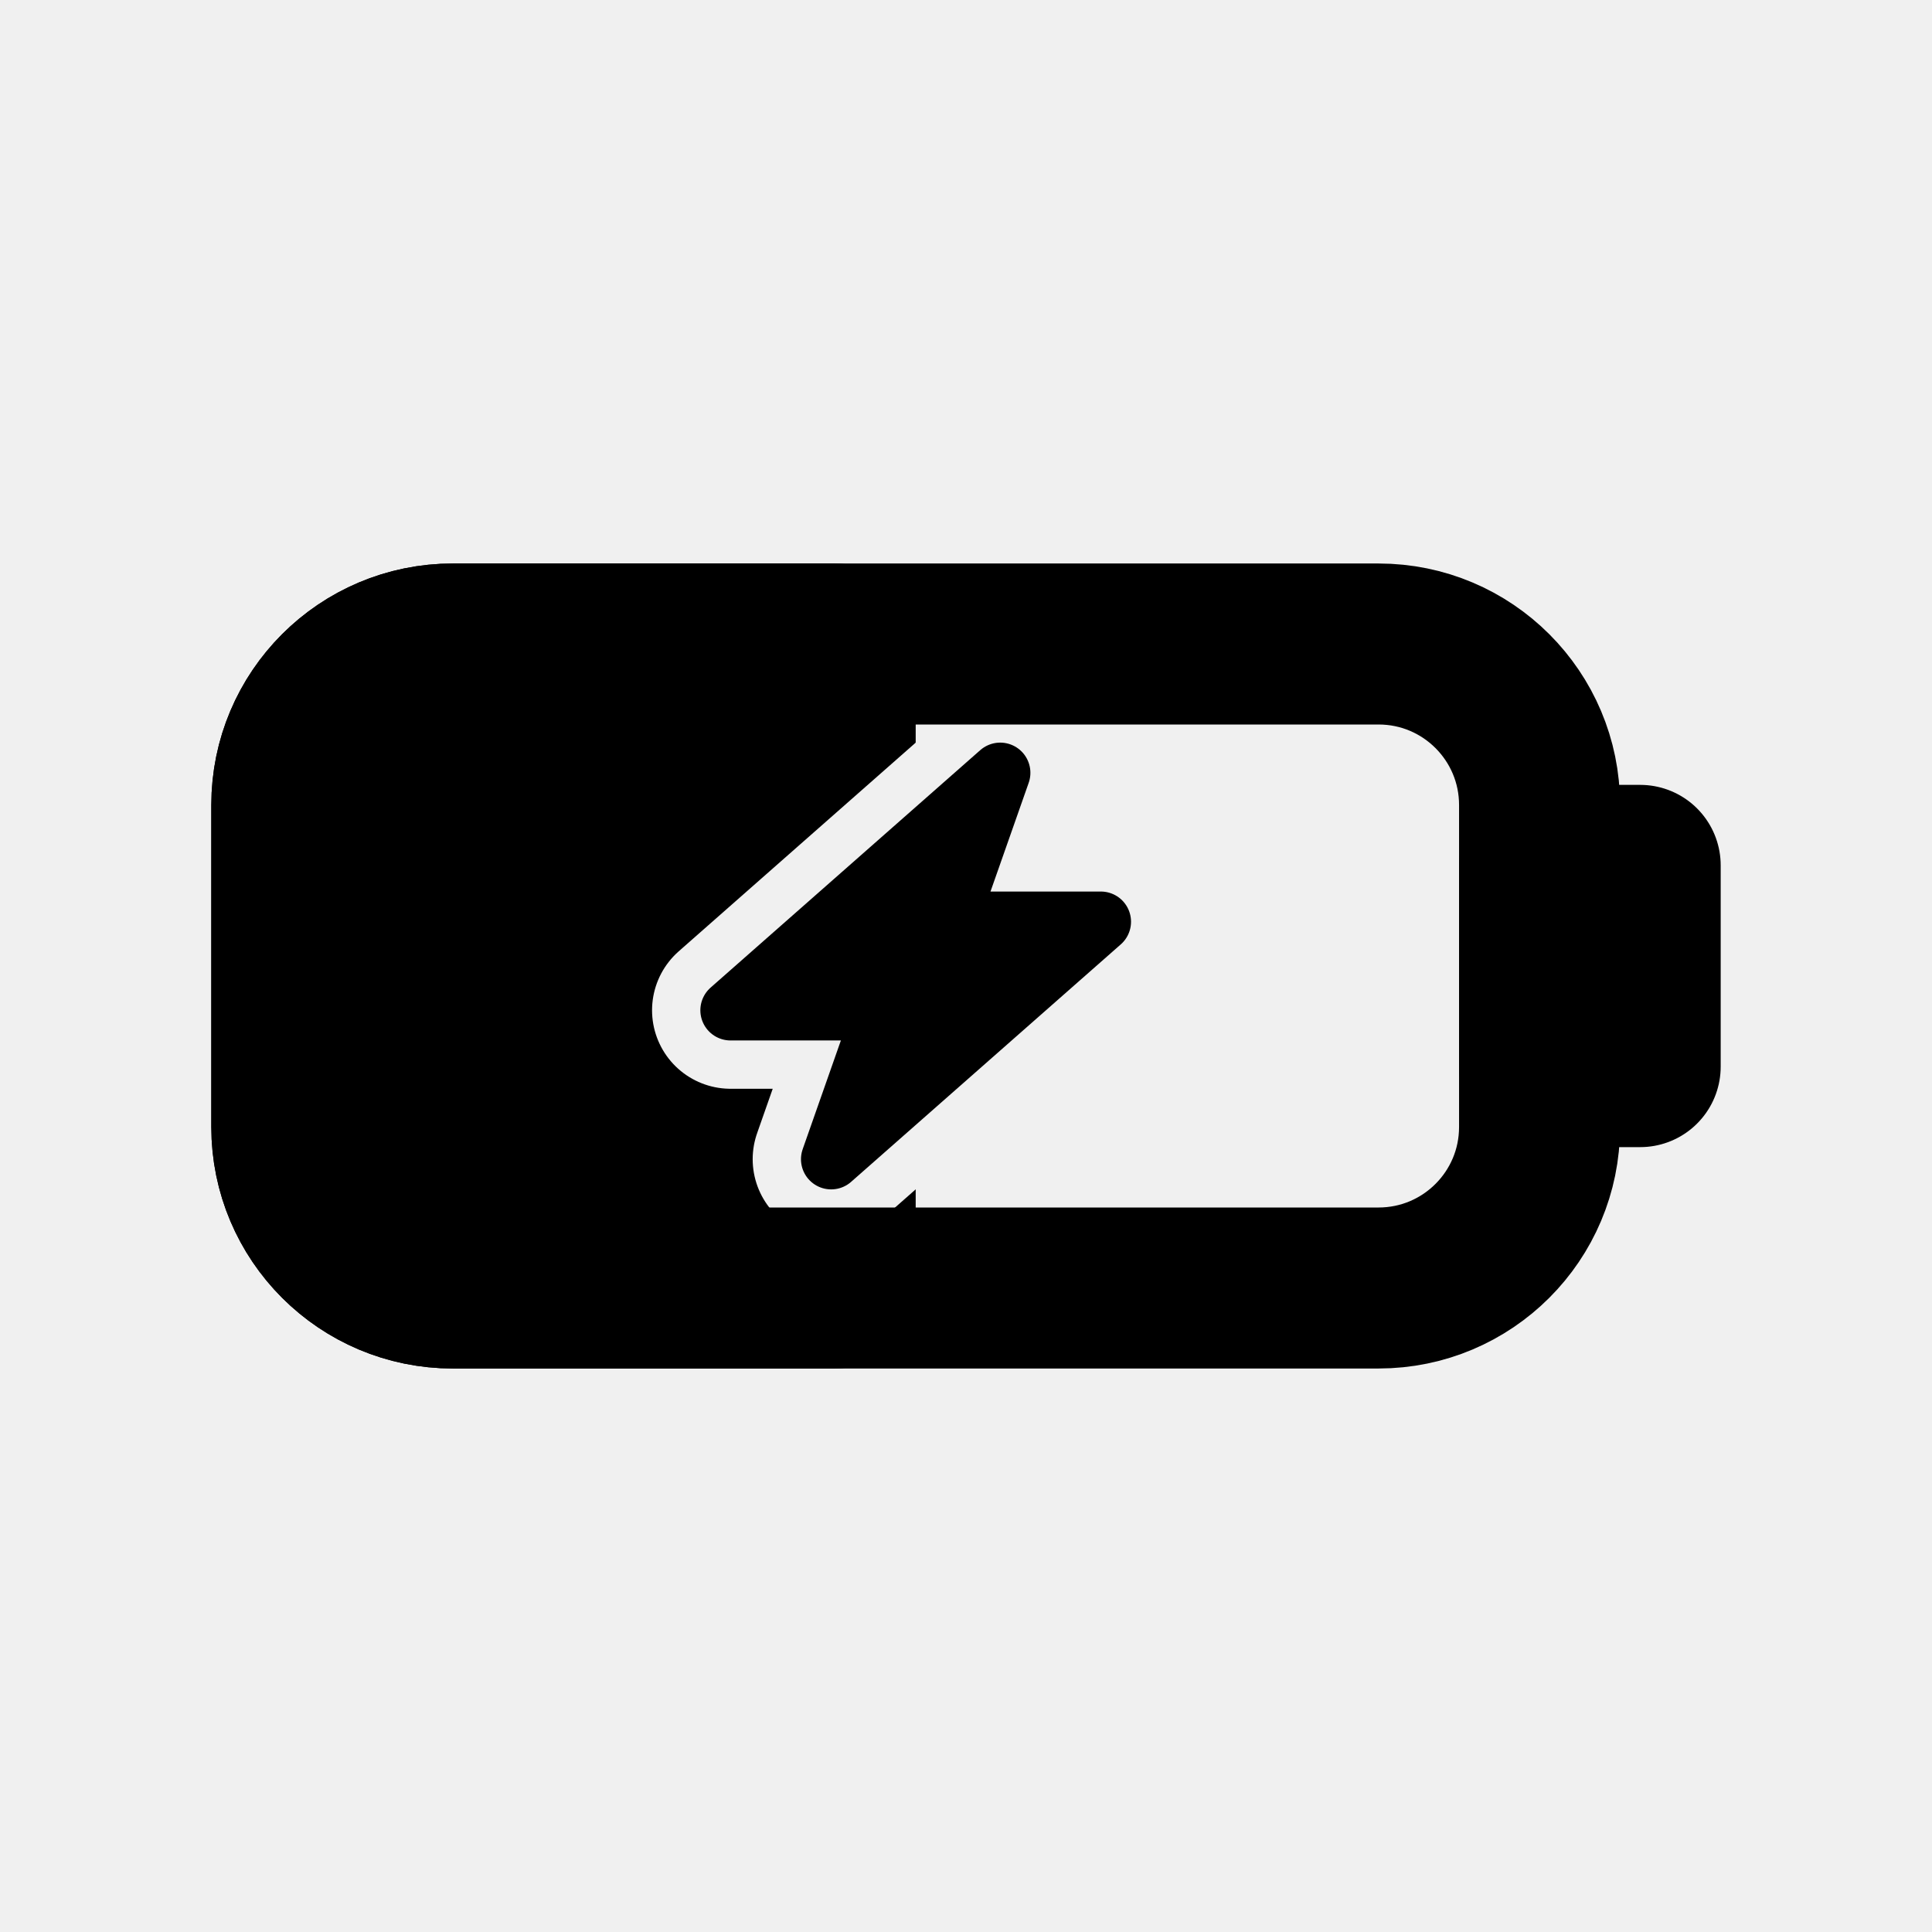
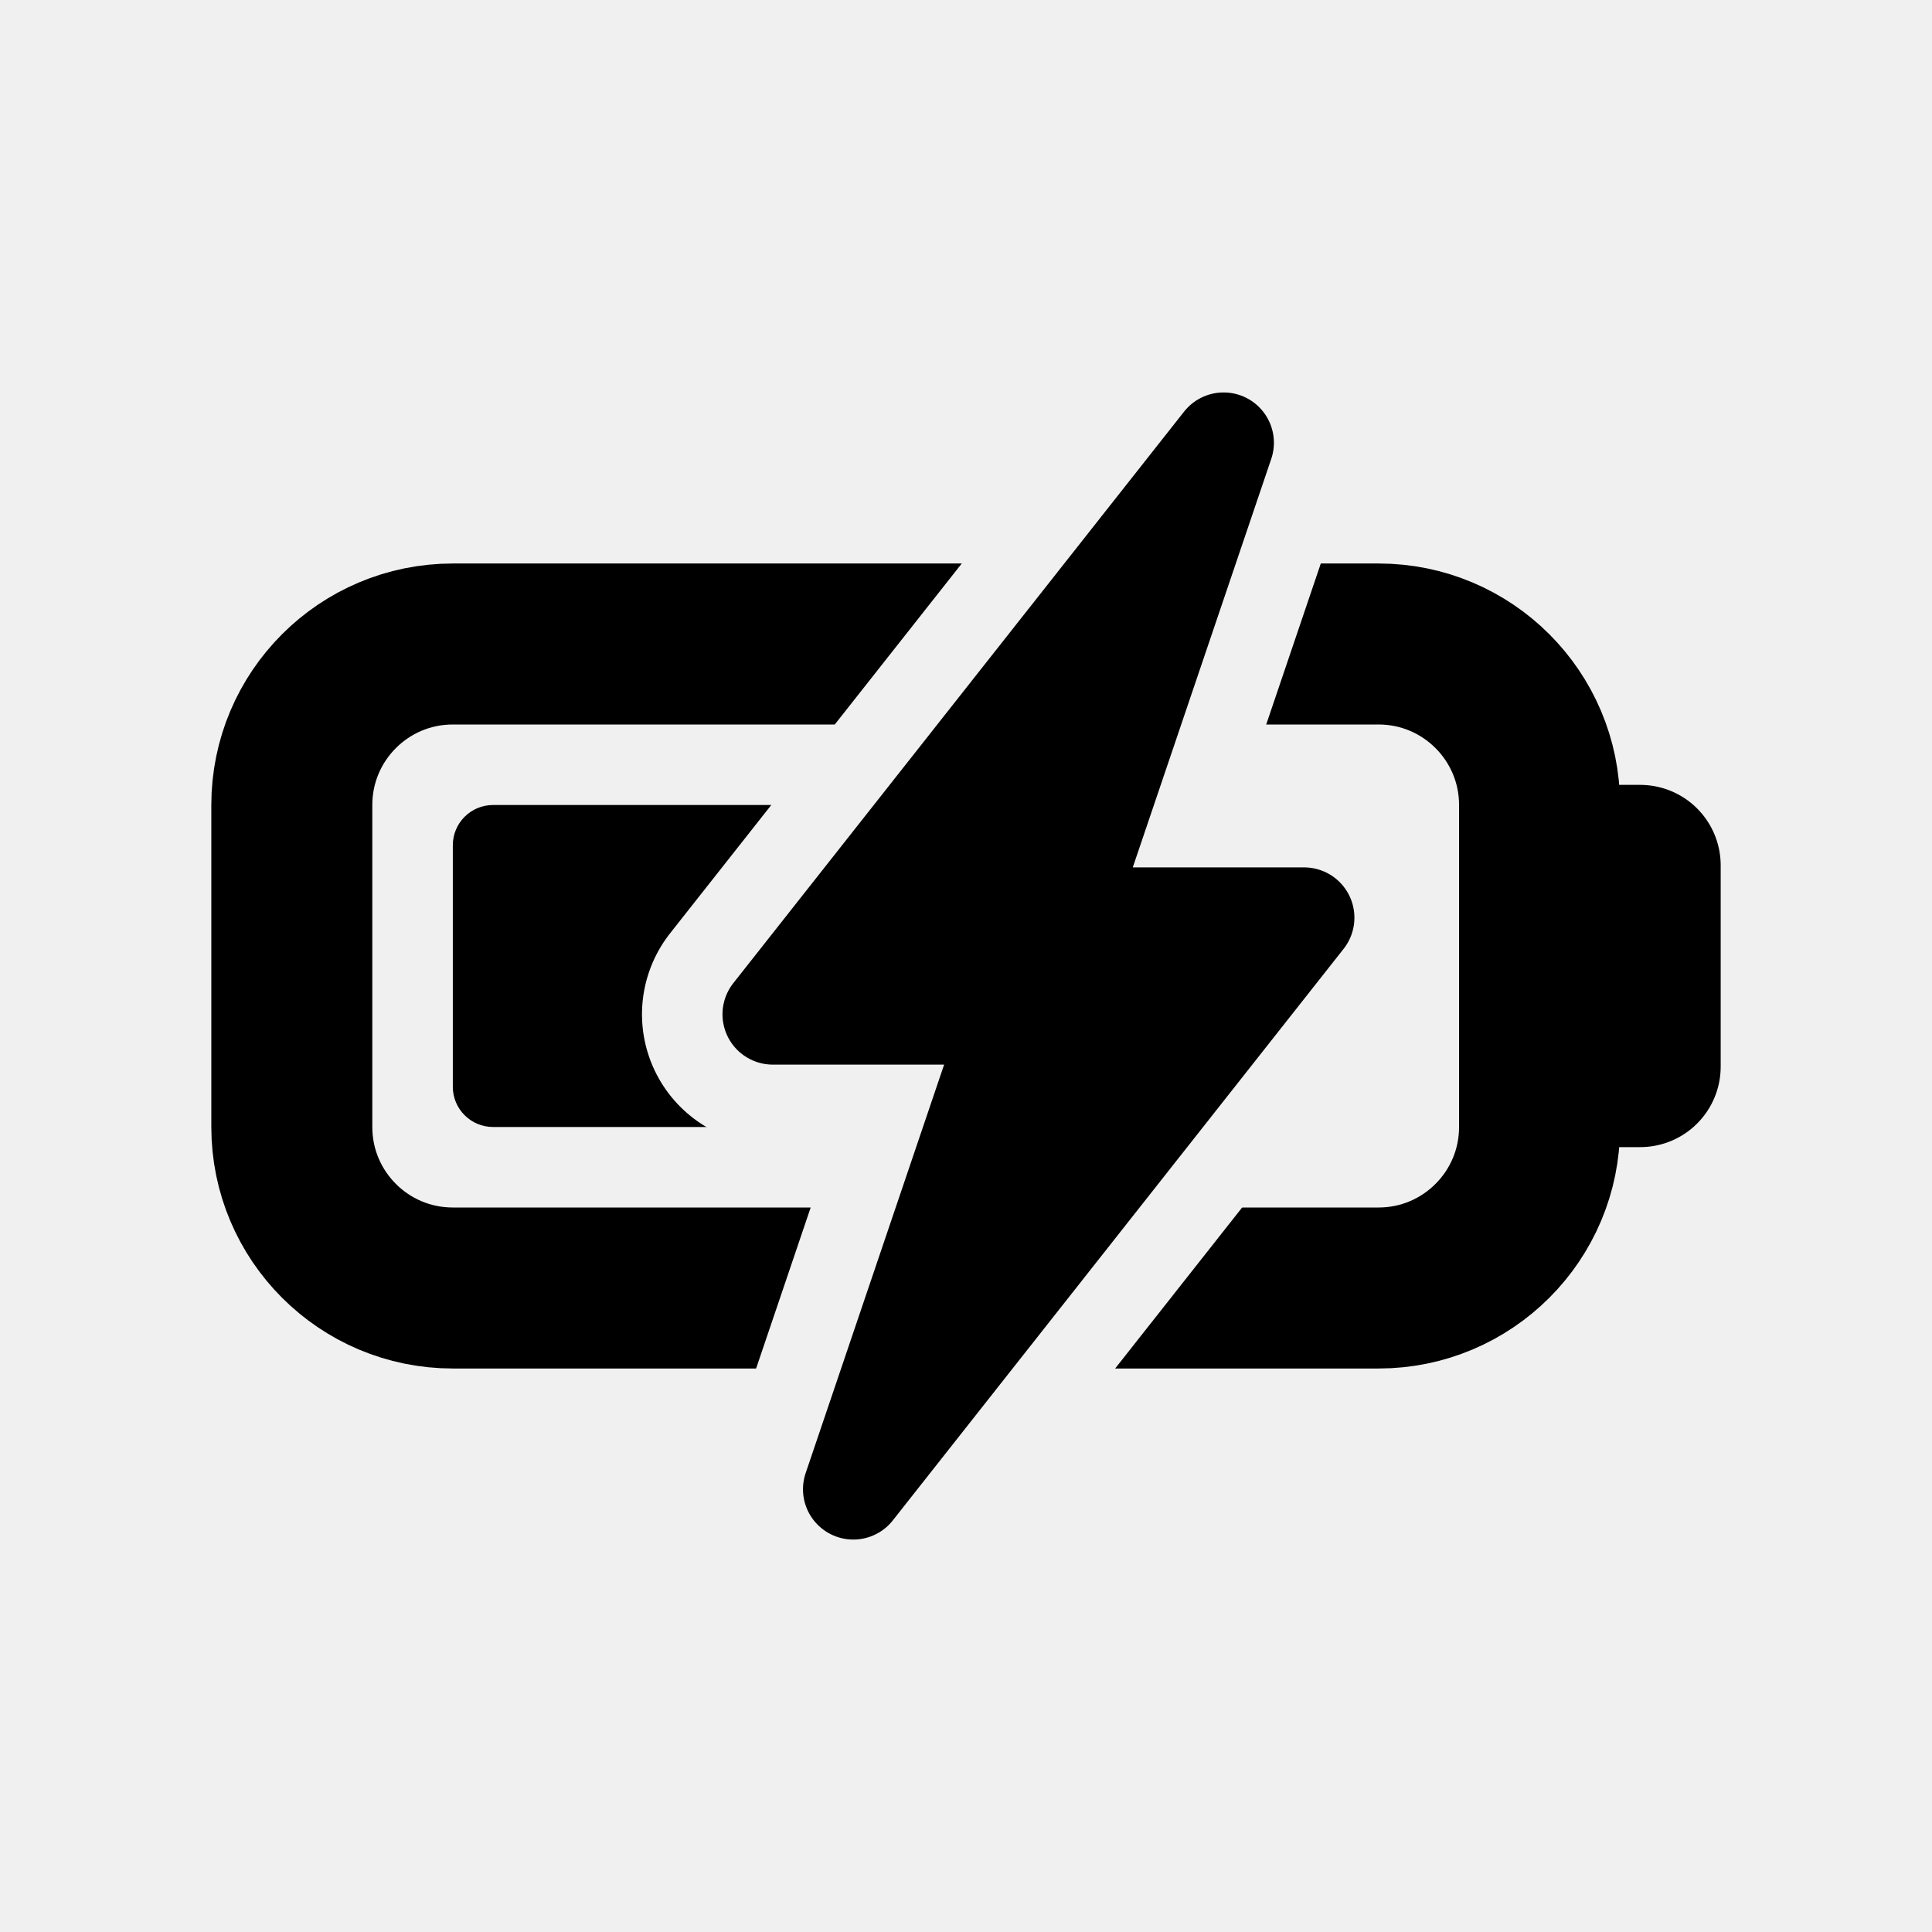
<svg xmlns="http://www.w3.org/2000/svg" width="24" height="24" viewBox="0 0 24 24" fill="none" stroke="currentColor" stroke-width="2" stroke-linecap="round" stroke-linejoin="round">
  <defs>
-     <mask id="halo" maskUnits="userSpaceOnUse" x="0" y="0" width="24" height="24">
+     <mask id="corte" maskUnits="userSpaceOnUse" x="0" y="0" width="24" height="24">
      <rect width="24" height="24" fill="white" stroke="none" />
-       <path d="M12.425 9.6 9.075 12.55 10.975 12.55 10.325 14.4 13.675 11.45 11.775 11.45z" fill="black" stroke="black" stroke-width="1.95" />
+       <path d="M15.2 5.5 9.6 12.6 12.6 12.6 10.6 18.5 16.2 11.4 13.2 11.4z" fill="black" stroke="black" stroke-width="3.25" />
    </mask>
  </defs>
-   <rect x="3.625" y="8" width="15.5" height="8" rx="2" />
+   <rect x="3.625" y="8" width="15.5" height="8" rx="2" mask="url(#corte)" />
  <path d="M19.125 10.75h1.25v2.5h-1.25z" fill="currentColor" />
-   <path d="M10.375 8v8H5.625a2 2 0 0 1-2-2v-4a2 2 0 0 1 2-2z" fill="currentColor" mask="url(#halo)" />
-   <path d="M12.425 9.6 9.075 12.55 10.975 12.55 10.325 14.4 13.675 11.45 11.775 11.45z" fill="currentColor" stroke-width="0.75" />
+   <rect x="5.625" y="10" width="5.75" height="4" rx="0.5" fill="currentColor" stroke="none" mask="url(#corte)" />
+   <path d="M15.2 5.5 9.6 12.6 12.6 12.6 10.6 18.5 16.2 11.4 13.2 11.4z" fill="currentColor" stroke-width="1.25" />
</svg>
